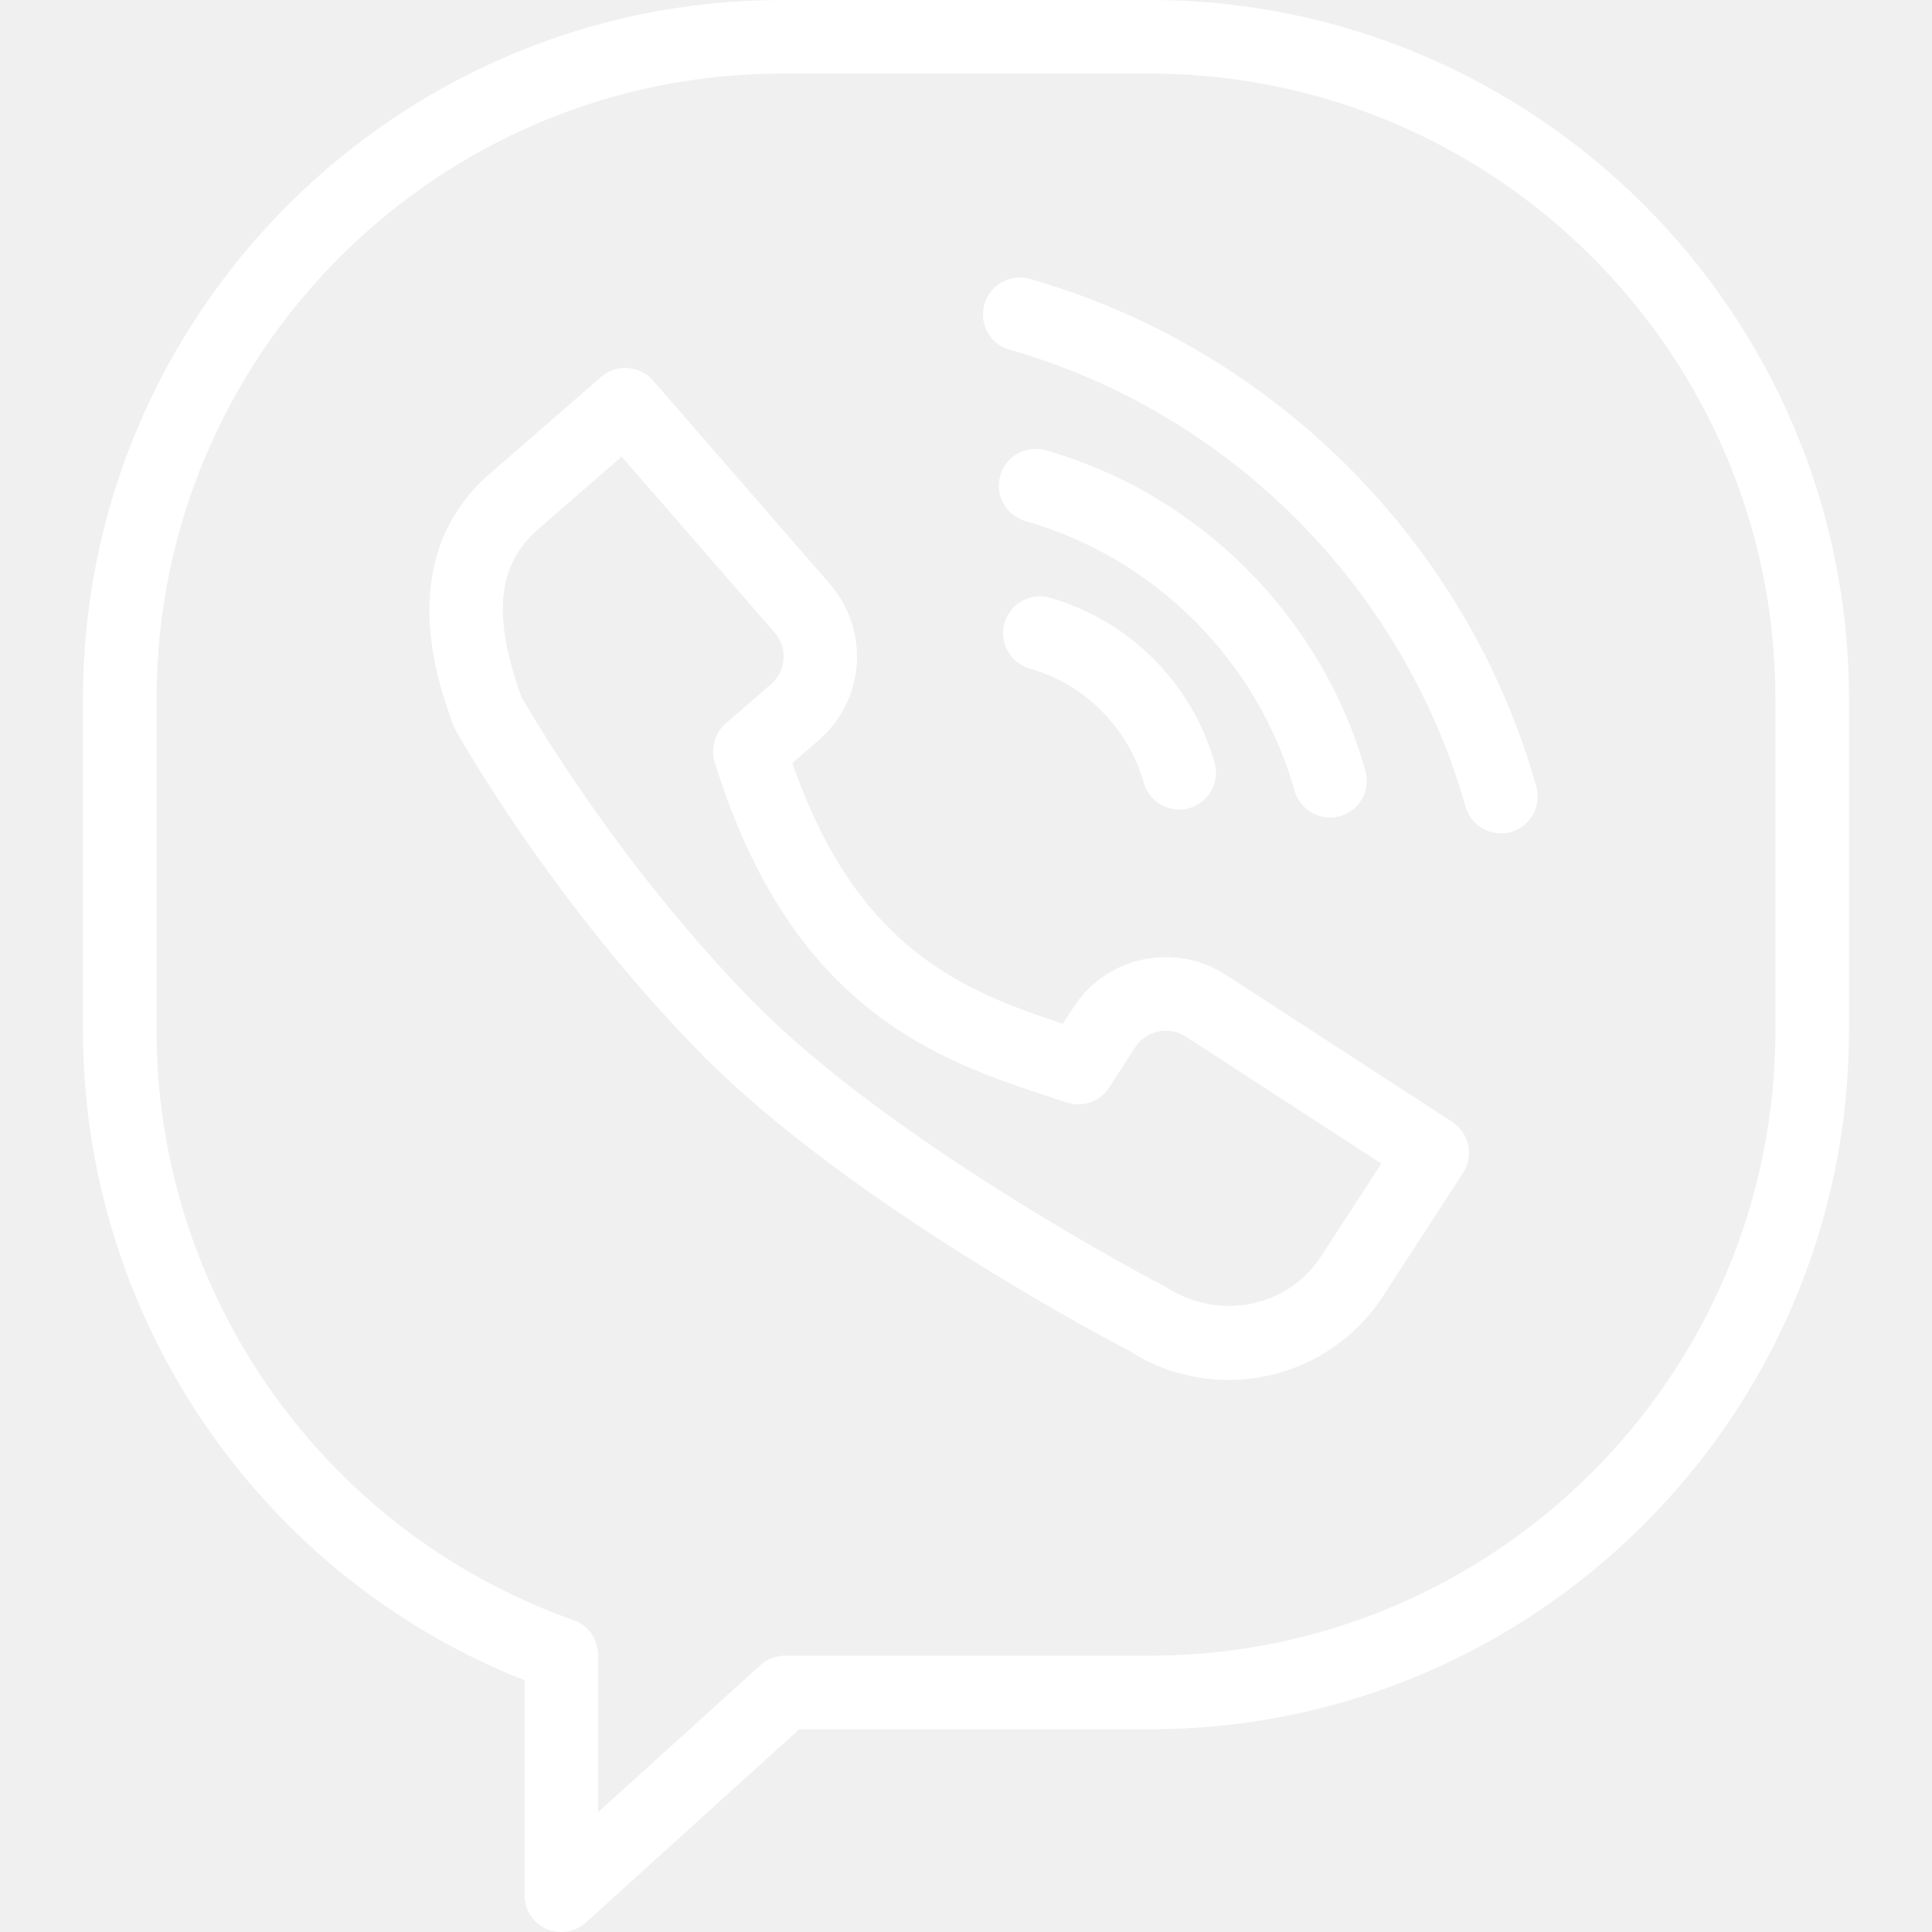
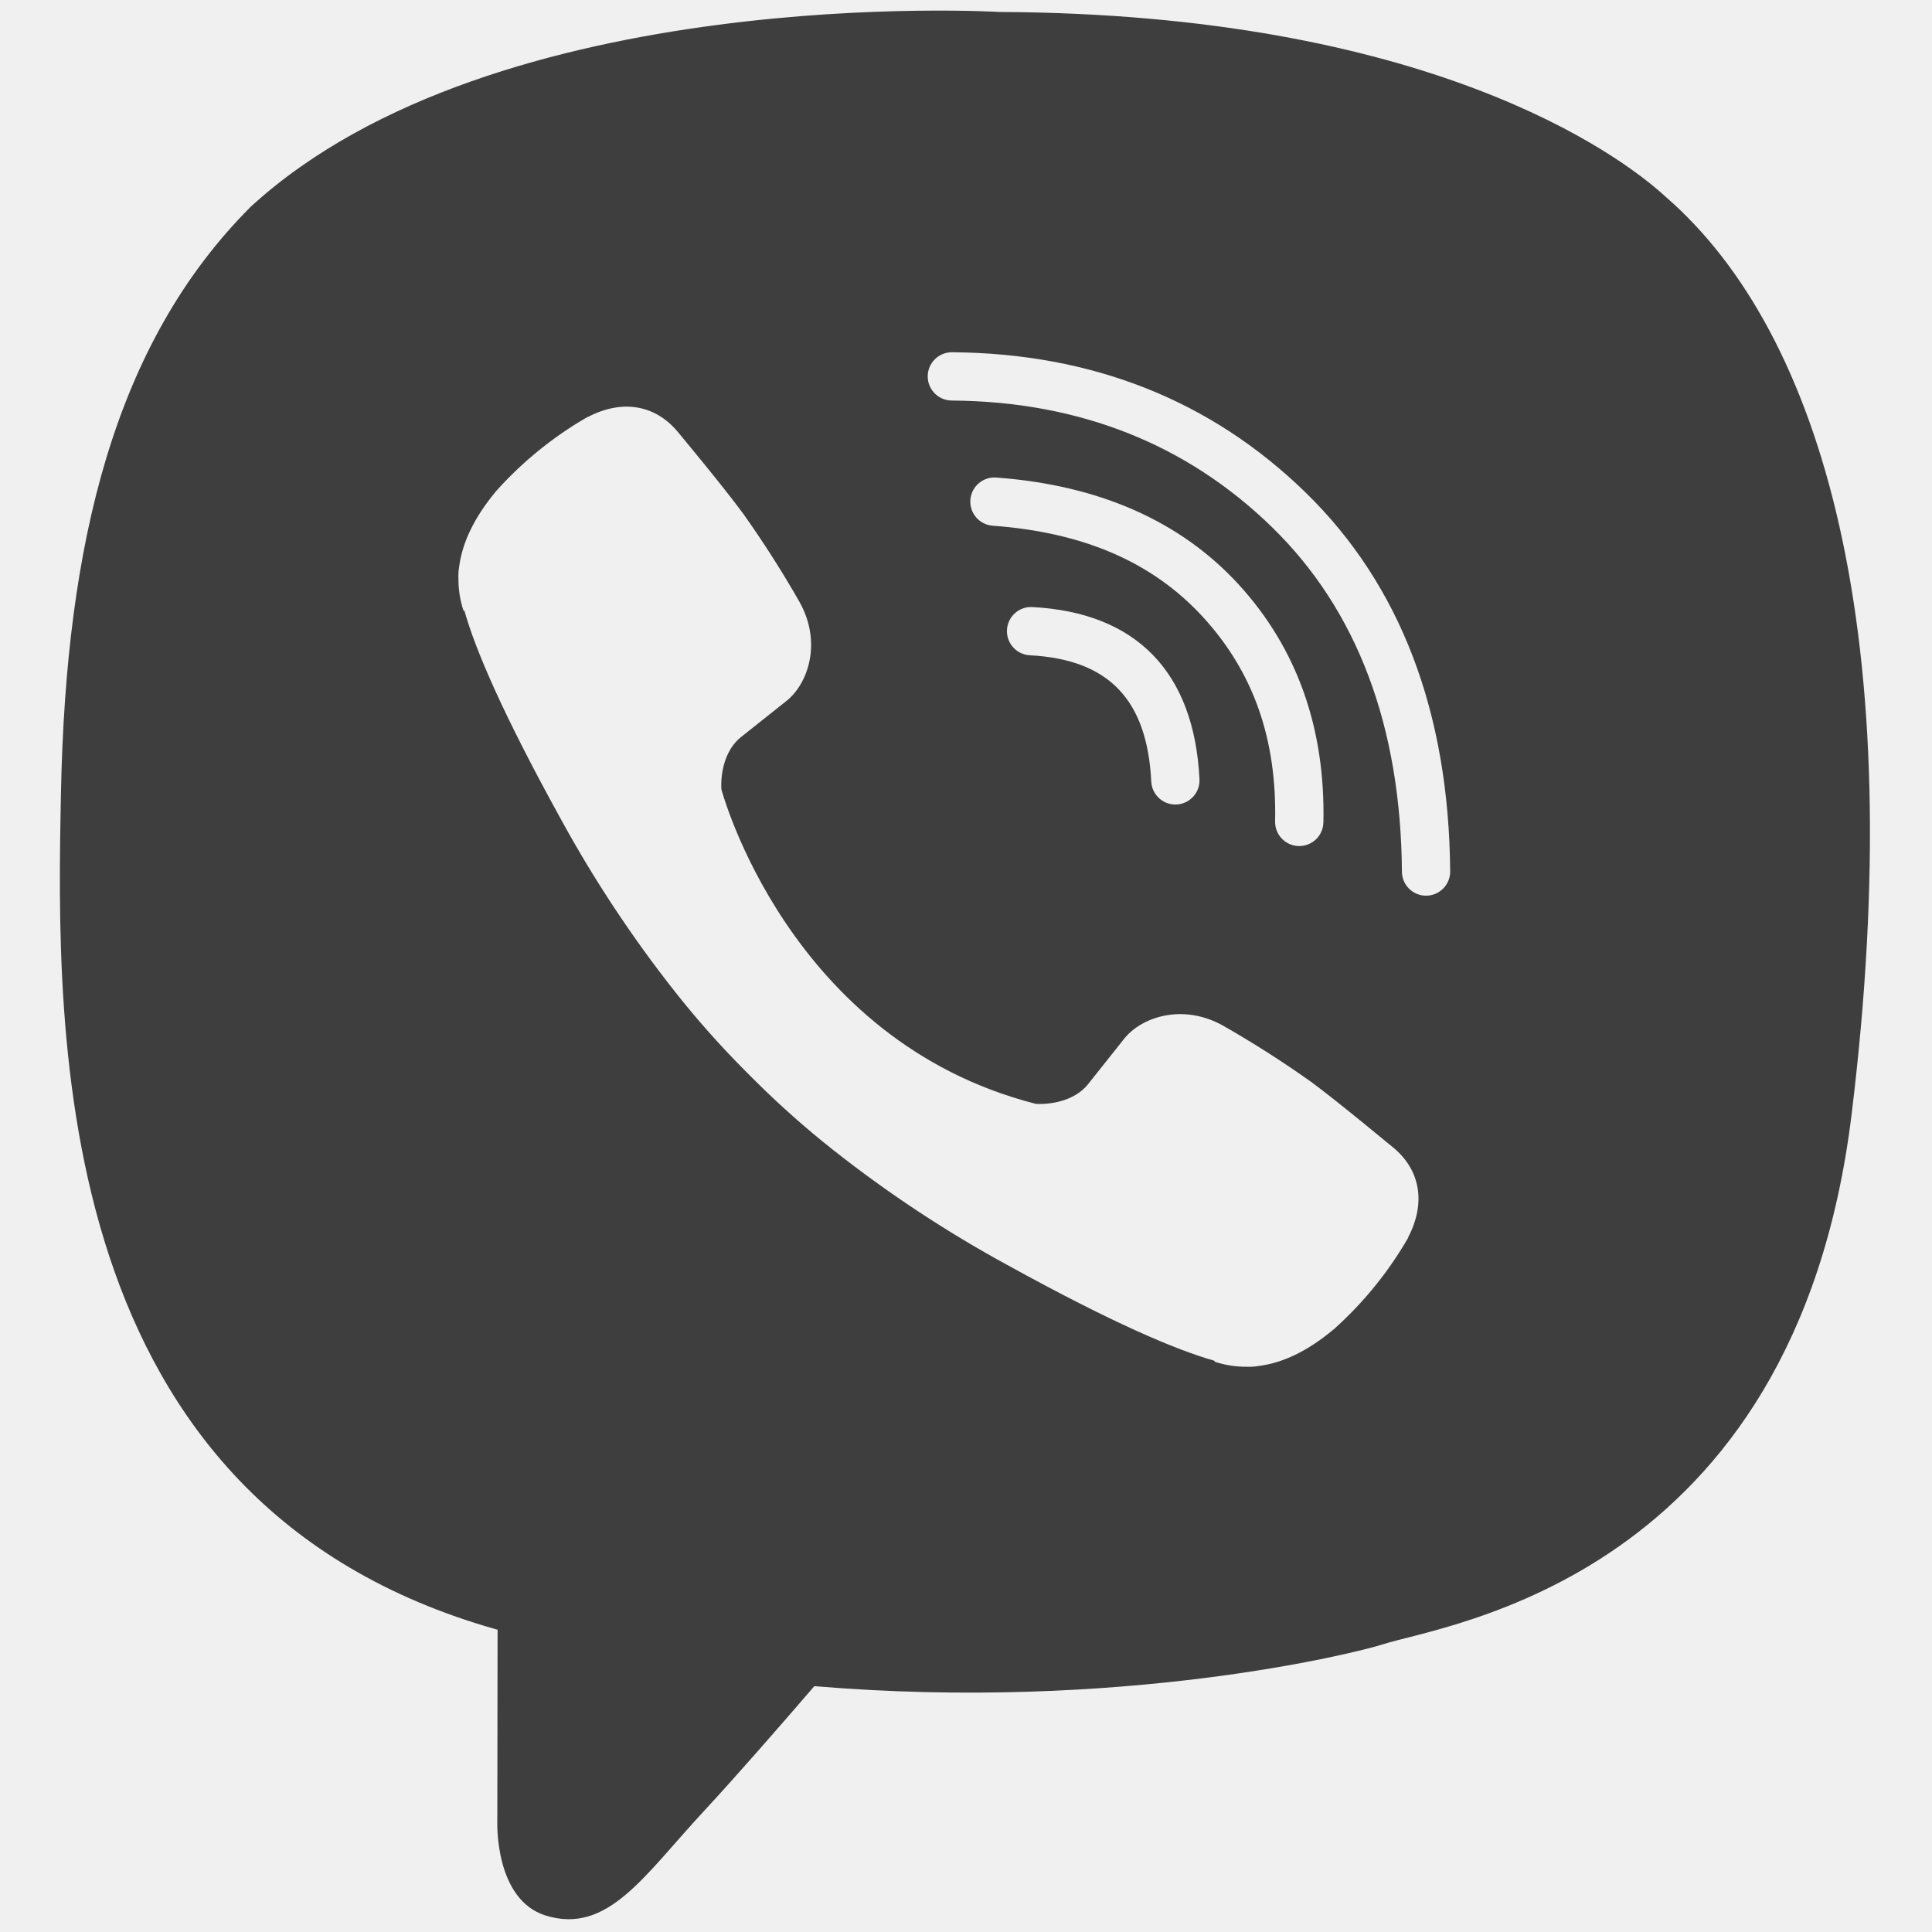
- <svg xmlns="http://www.w3.org/2000/svg" fill="#FFFFFF" height="800px" width="800px" version="1.1" id="Capa_1" viewBox="0 0 52.511 52.511" xml:space="preserve">
-   <g>
-     <g>
-       <path d="M31.256,0H21.254C10.778,0,2.255,8.521,2.255,18.995v9.01c0,7.8,4.793,14.81,12,17.665v5.841    c0,0.396,0.233,0.754,0.595,0.914c0.13,0.058,0.268,0.086,0.405,0.086c0.243,0,0.484-0.089,0.671-0.259L21.725,47h9.531    c10.476,0,18.999-8.521,18.999-18.995v-9.01C50.255,8.521,41.732,0,31.256,0z M48.255,28.005C48.255,37.376,40.63,45,31.256,45    h-9.917c-0.248,0-0.487,0.092-0.671,0.259l-4.413,3.997v-4.279c0-0.424-0.267-0.802-0.667-0.942    C8.81,41.638,4.255,35.196,4.255,28.005v-9.01C4.255,9.624,11.881,2,21.254,2h10.002c9.374,0,16.999,7.624,16.999,16.995V28.005z" />
-       <path d="M39.471,30.493l-6.146-3.992c-0.672-0.437-1.472-0.585-2.255-0.423c-0.784,0.165-1.458,0.628-1.895,1.303l-0.289,0.444    c-2.66-0.879-5.593-2.002-7.349-7.085l0.727-0.632h0c1.248-1.085,1.379-2.983,0.294-4.233l-4.808-5.531    c-0.362-0.417-0.994-0.46-1.411-0.099l-3.019,2.624c-2.648,2.302-1.411,5.707-1.004,6.826c0.018,0.05,0.04,0.098,0.066,0.145    c0.105,0.188,2.612,4.662,6.661,8.786c4.065,4.141,11.404,7.965,11.629,8.076c0.838,0.544,1.781,0.805,2.714,0.805    c1.638,0,3.244-0.803,4.202-2.275l2.178-3.354C40.066,31.413,39.934,30.794,39.471,30.493z M35.91,34.142    c-0.901,1.388-2.763,1.782-4.233,0.834c-0.073-0.038-7.364-3.835-11.207-7.75c-3.592-3.659-5.977-7.724-6.302-8.291    c-0.792-2.221-0.652-3.586,0.464-4.556l2.265-1.968l4.152,4.776c0.369,0.424,0.326,1.044-0.096,1.411l-1.227,1.066    c-0.299,0.26-0.417,0.671-0.3,1.049c2.092,6.798,6.16,8.133,9.13,9.108l0.433,0.143c0.433,0.146,0.907-0.021,1.155-0.403    l0.709-1.092c0.146-0.226,0.37-0.379,0.63-0.434c0.261-0.056,0.527-0.004,0.753,0.143l5.308,3.447L35.91,34.142z" />
-       <path d="M28.538,16.247c-0.532-0.153-1.085,0.156-1.236,0.688c-0.151,0.531,0.157,1.084,0.688,1.235    c1.49,0.424,2.677,1.613,3.097,3.104c0.124,0.44,0.525,0.729,0.962,0.729c0.09,0,0.181-0.012,0.272-0.037    c0.531-0.15,0.841-0.702,0.691-1.234C32.405,18.578,30.69,16.859,28.538,16.247z" />
-       <path d="M36.148,22.219c0.09,0,0.181-0.012,0.272-0.037c0.532-0.15,0.841-0.703,0.691-1.234c-1.18-4.183-4.509-7.519-8.689-8.709    c-0.531-0.153-1.084,0.158-1.235,0.689c-0.151,0.531,0.157,1.084,0.688,1.235c3.517,1,6.318,3.809,7.311,7.328    C35.311,21.931,35.711,22.219,36.148,22.219z" />
-       <path d="M27.991,7.582c-0.532-0.153-1.085,0.156-1.236,0.689c-0.151,0.531,0.157,1.084,0.688,1.235    c5.959,1.695,10.706,6.453,12.388,12.416c0.124,0.44,0.525,0.729,0.962,0.729c0.09,0,0.181-0.012,0.272-0.037    c0.531-0.15,0.841-0.703,0.691-1.234C39.887,14.753,34.613,9.467,27.991,7.582z" />
-     </g>
+ <svg xmlns="http://www.w3.org/2000/svg" version="1.1" width="256" height="256" viewBox="0 0 256 256" xml:space="preserve">
+   <defs>
+ </defs>
+   <g style="stroke: none; stroke-width: 0; stroke-dasharray: none; stroke-linecap: butt; stroke-linejoin: miter; stroke-miterlimit: 10; fill: none; fill-rule: nonzero; opacity: 1;" transform="translate(1.406593 1.406593) scale(2.81 2.81)">
+     <path d="M 78.042 8.778 c -2.237 -2.064 -11.275 -8.625 -31.406 -8.714 c 0 0 -23.74 -1.432 -35.313 9.184 C 4.881 15.692 2.615 25.12 2.376 36.809 C 2.137 48.499 1.827 70.405 22.943 76.344 h 0.02 l -0.013 9.064 c 0 0 -0.135 3.669 2.281 4.418 c 2.923 0.908 4.638 -1.881 7.428 -4.888 c 1.531 -1.65 3.646 -4.075 5.24 -5.928 c 14.442 1.215 25.549 -1.563 26.81 -1.973 c 2.916 -0.945 19.416 -3.06 22.099 -24.964 C 89.579 29.496 85.469 15.215 78.042 8.778 z M 65.906 57.835 c 0 0.009 -0.007 0.026 -0.007 0.034 c -0.93 1.612 -2.11 3.065 -3.497 4.306 c -0.016 0.008 -0.016 0.016 -0.031 0.024 c -1.205 1.007 -2.388 1.579 -3.551 1.717 c -0.171 0.03 -0.345 0.041 -0.519 0.032 c -0.513 0.005 -1.023 -0.073 -1.51 -0.232 l -0.038 -0.055 c -1.791 -0.505 -4.781 -1.769 -9.761 -4.516 c -2.882 -1.571 -5.625 -3.383 -8.201 -5.417 c -1.291 -1.019 -2.522 -2.111 -3.688 -3.271 l -0.124 -0.124 l -0.124 -0.124 l -0.124 -0.124 c -0.042 -0.04 -0.082 -0.082 -0.124 -0.124 c -1.16 -1.166 -2.252 -2.397 -3.271 -3.688 c -2.034 -2.575 -3.846 -5.318 -5.417 -8.199 c -2.747 -4.981 -4.011 -7.968 -4.516 -9.762 l -0.055 -0.038 c -0.158 -0.487 -0.236 -0.997 -0.231 -1.51 c -0.009 -0.173 0.001 -0.347 0.031 -0.519 c 0.145 -1.161 0.718 -2.345 1.719 -3.553 c 0.008 -0.015 0.016 -0.015 0.024 -0.031 c 1.24 -1.387 2.694 -2.567 4.306 -3.495 c 0.008 0 0.024 -0.008 0.034 -0.008 c 1.621 -0.844 3.158 -0.558 4.203 0.675 c 0.008 0.008 2.176 2.611 3.106 3.882 c 0.958 1.348 1.848 2.742 2.666 4.179 c 1.067 1.914 0.398 3.873 -0.65 4.681 l -2.114 1.68 c -1.067 0.862 -0.926 2.462 -0.926 2.462 s 3.131 11.849 14.828 14.835 c 0 0 1.6 0.135 2.462 -0.927 l 1.68 -2.114 c 0.81 -1.048 2.766 -1.717 4.681 -0.65 c 1.435 0.818 2.828 1.708 4.175 2.666 c 1.271 0.935 3.873 3.106 3.881 3.106 C 66.464 54.677 66.75 56.214 65.906 57.835 z M 46.309 24.289 c -0.627 -0.046 -1.098 -0.592 -1.052 -1.219 c 0.046 -0.627 0.594 -1.099 1.219 -1.052 c 4.845 0.355 8.692 2.052 11.433 5.043 c 2.747 3.002 4.091 6.777 3.995 11.22 c -0.013 0.62 -0.52 1.114 -1.138 1.114 c -0.008 0 -0.017 0 -0.025 0 c -0.629 -0.014 -1.127 -0.534 -1.114 -1.163 c 0.084 -3.891 -1.027 -7.042 -3.398 -9.633 C 53.86 26.015 50.615 24.604 46.309 24.289 z M 56.061 36.242 c 0.031 0.628 -0.453 1.162 -1.081 1.193 c -0.019 0.001 -0.038 0.001 -0.057 0.001 c -0.603 0 -1.106 -0.473 -1.136 -1.082 c -0.192 -3.869 -2.011 -5.761 -5.726 -5.955 c -0.628 -0.033 -1.11 -0.568 -1.078 -1.196 c 0.033 -0.628 0.566 -1.112 1.196 -1.078 C 53.084 28.383 55.81 31.189 56.061 36.242 z M 66.754 41.735 c -0.003 0 -0.006 0 -0.009 0 c -0.625 0 -1.134 -0.504 -1.138 -1.13 c -0.052 -6.869 -2.114 -12.336 -6.127 -16.248 c -4.021 -3.92 -9.102 -5.929 -15.103 -5.97 c -0.629 -0.004 -1.135 -0.518 -1.131 -1.146 c 0.004 -0.626 0.513 -1.131 1.138 -1.131 c 0.003 0 0.005 0 0.008 0 c 6.609 0.046 12.22 2.272 16.676 6.617 c 4.465 4.352 6.757 10.362 6.814 17.861 C 67.888 41.216 67.382 41.73 66.754 41.735 z" style="stroke: none; stroke-width: 1; stroke-dasharray: none; stroke-linecap: butt; stroke-linejoin: miter; stroke-miterlimit: 10; fill: #3E3E3E; fill-rule: nonzero; opacity: 1;" transform=" matrix(1 0 0 1 0 0) " stroke-linecap="round" />
  </g>
</svg>
